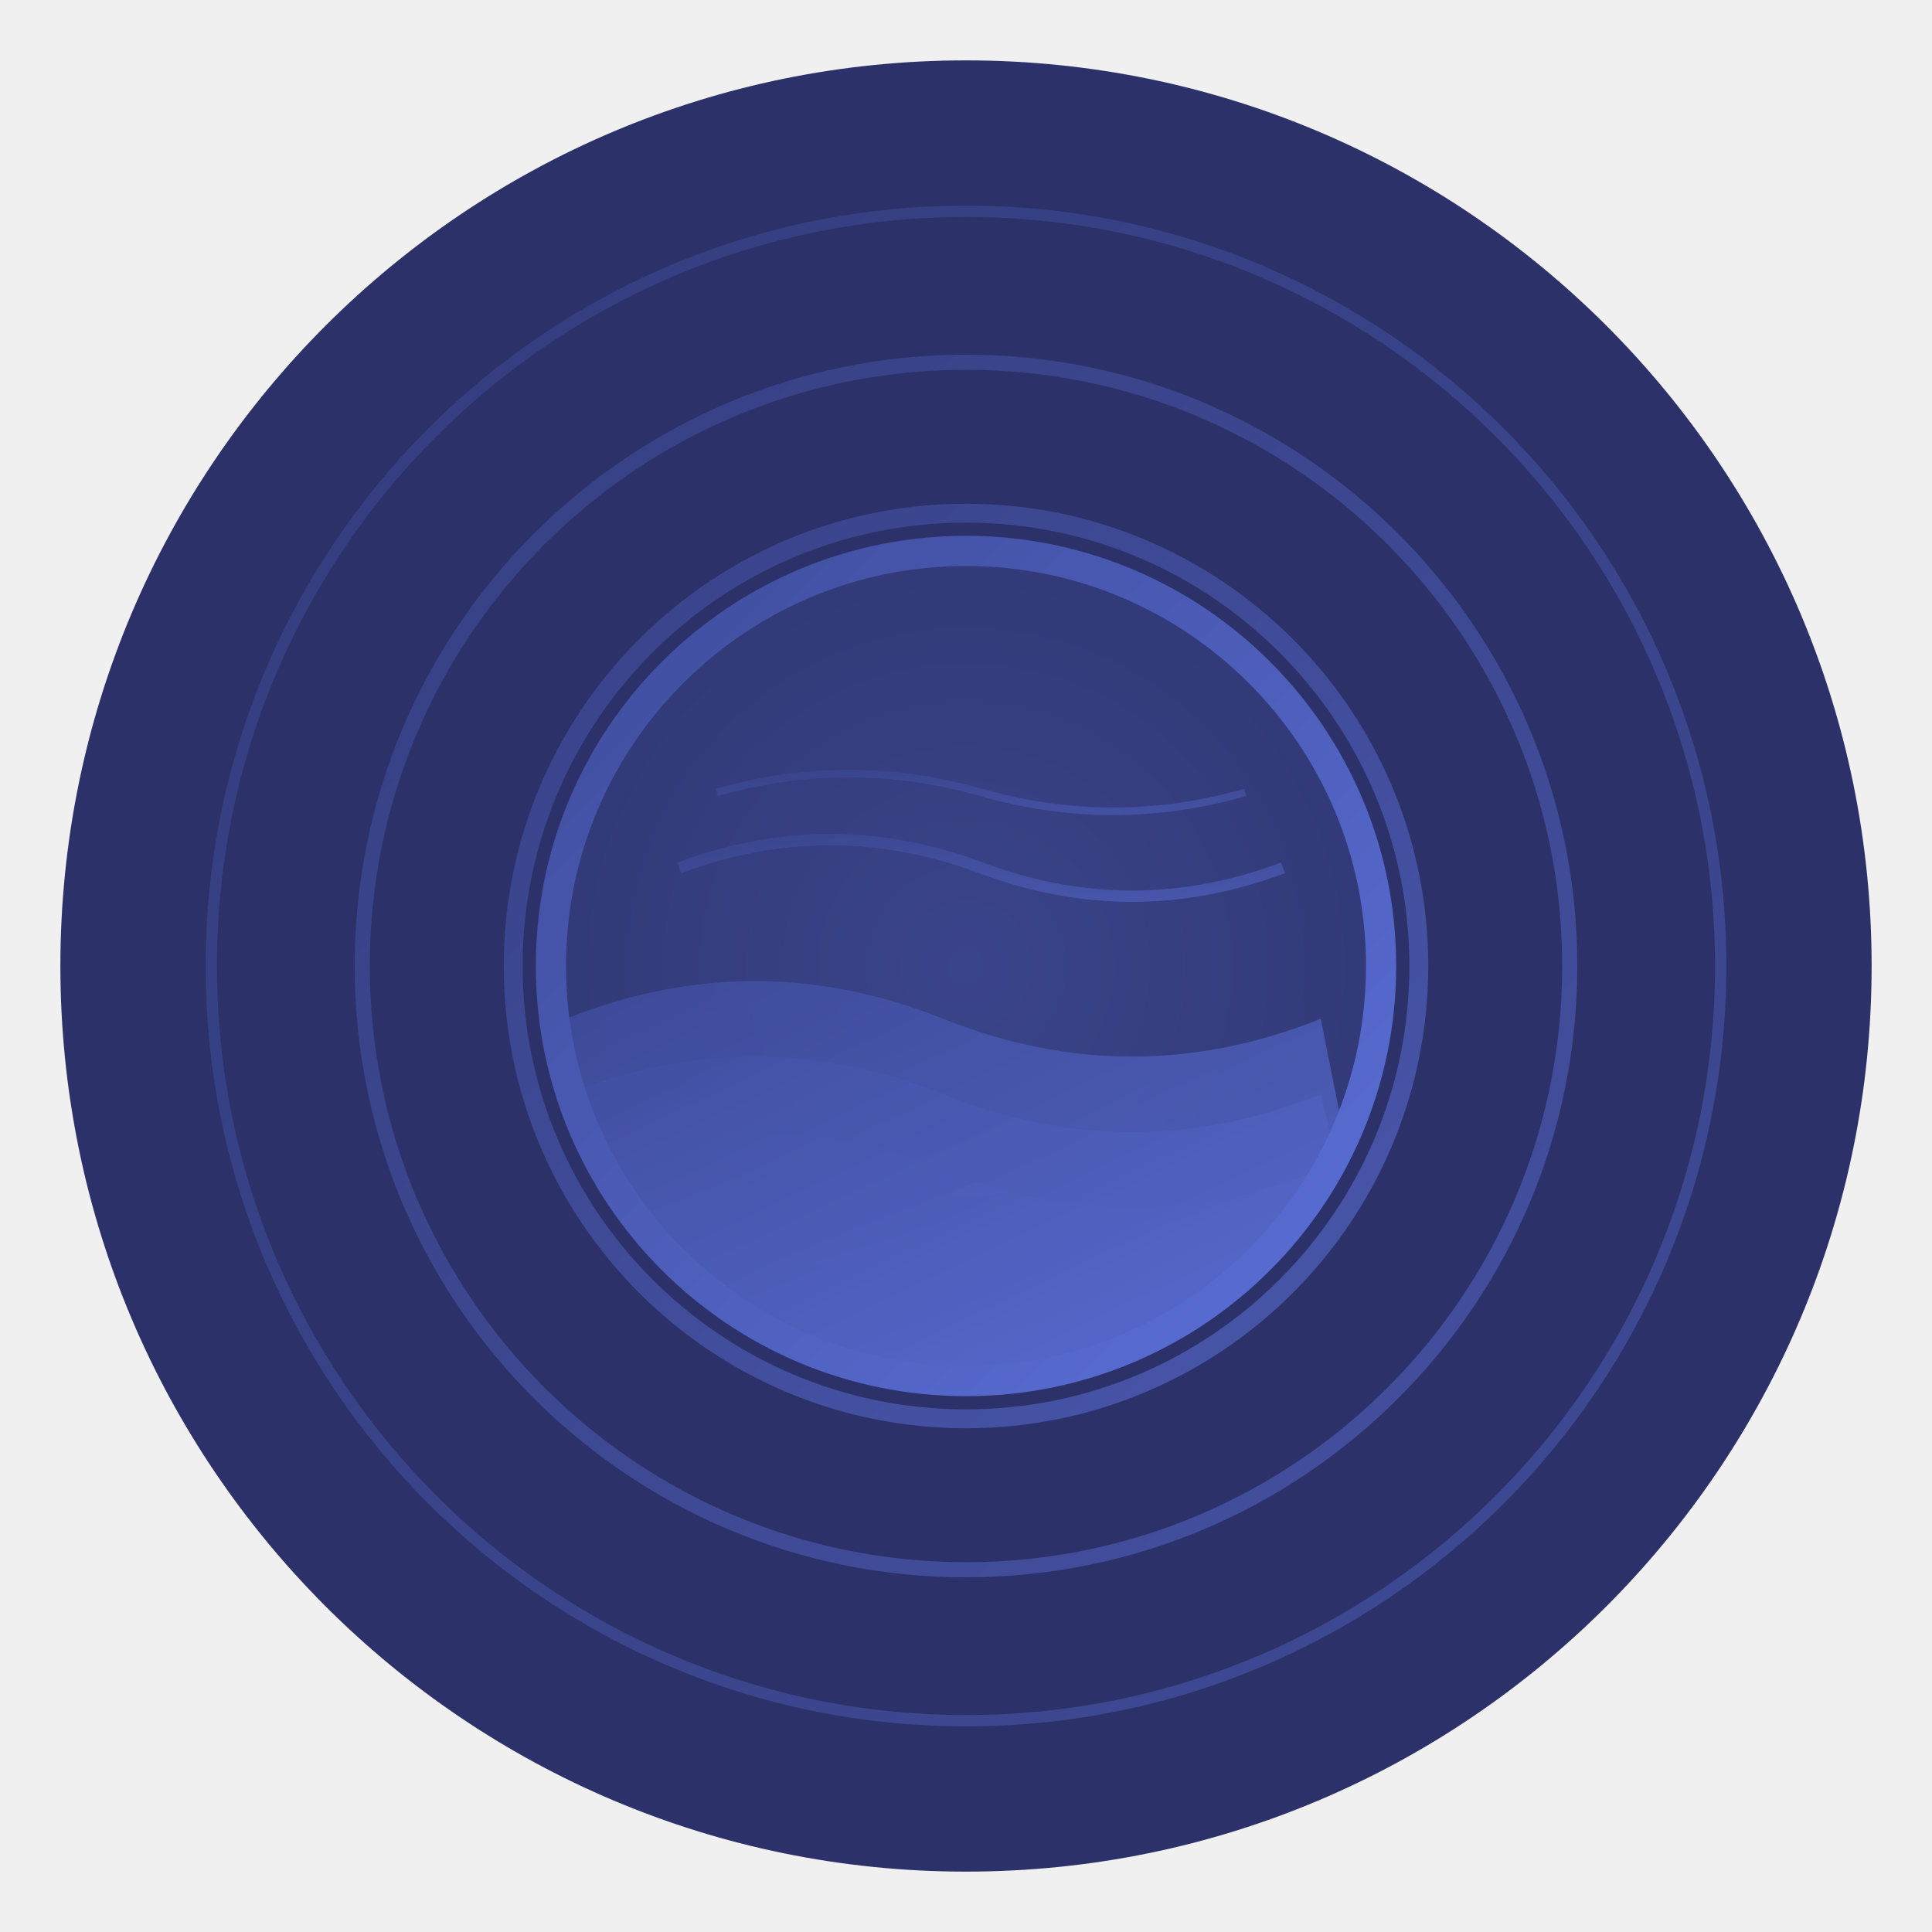
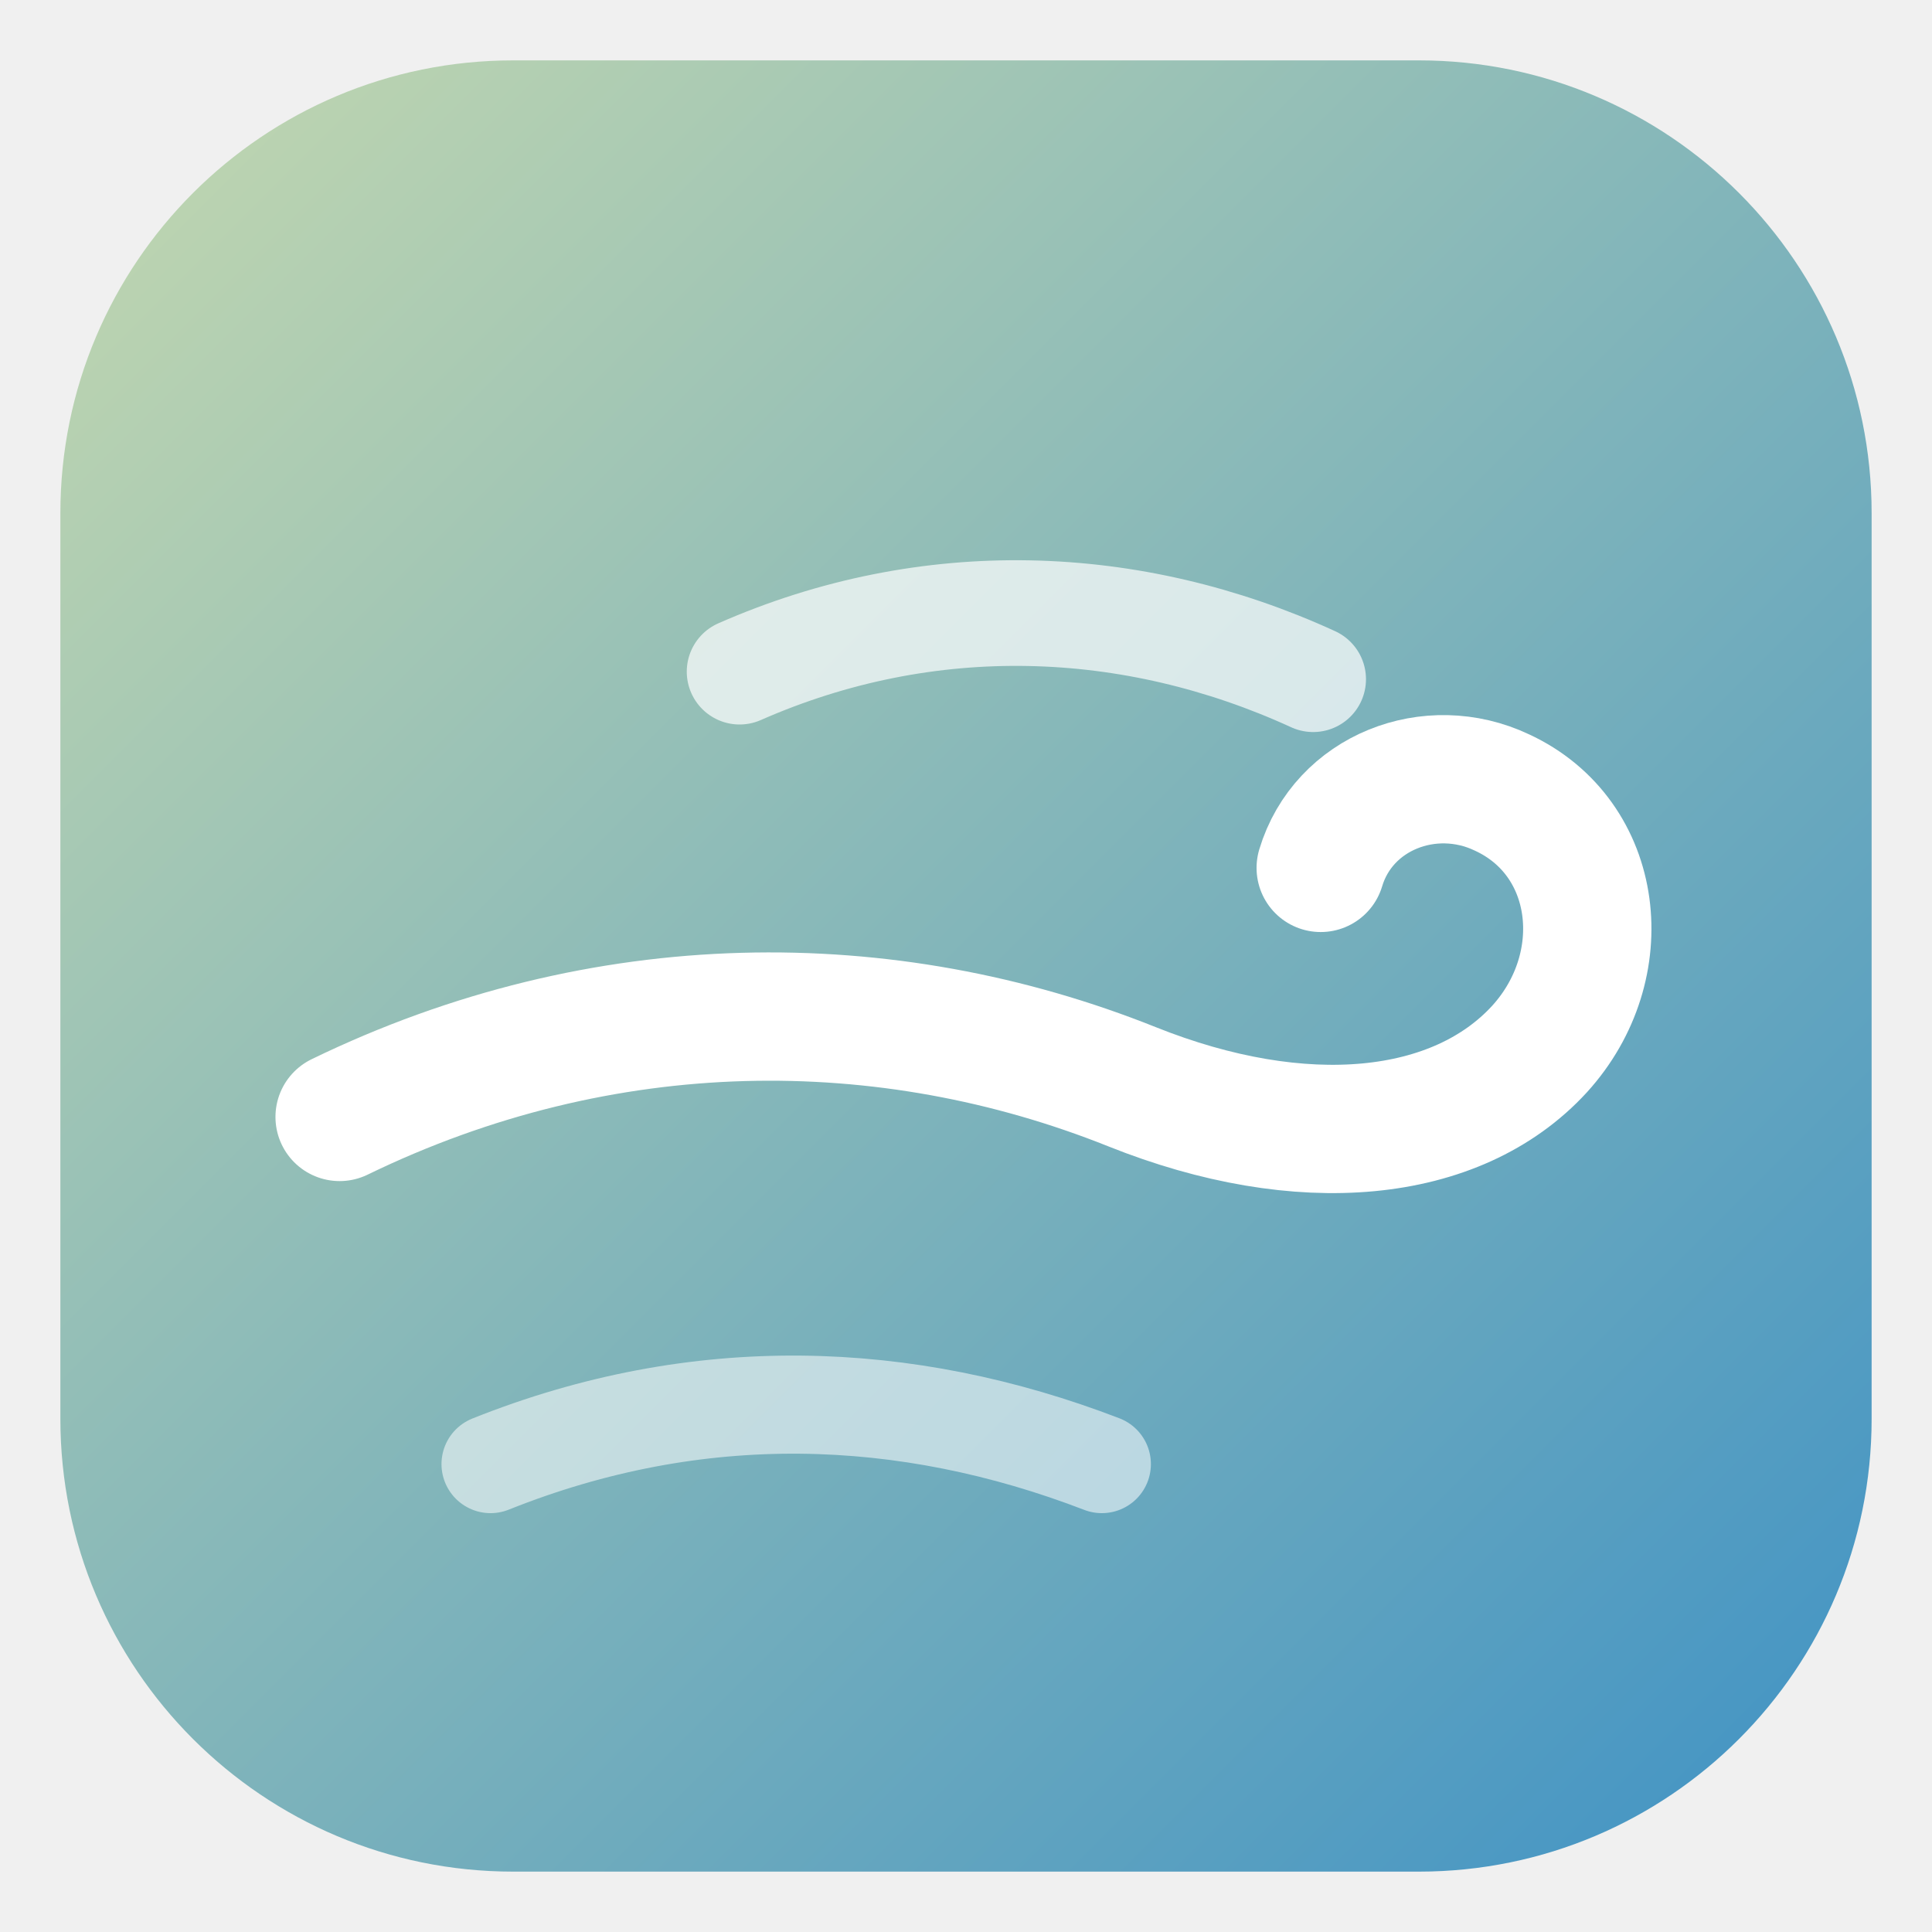
<svg xmlns="http://www.w3.org/2000/svg" width="512" height="512" viewBox="0 0 512 512" fill="none">
  <defs>
-     <linearGradient id="waveGradient" x1="0%" y1="0%" x2="100%" y2="100%">
-       <stop offset="0%" stop-color="#3F4C9C" />
-       <stop offset="100%" stop-color="#5B6FD8" />
+     <linearGradient id="bgGradient" x1="0%" y1="0%" x2="100%" y2="100%">
+       <stop offset="0%" stop-color="#C4D8AF" />
+       <stop offset="100%" stop-color="#3F92C5" />
    </linearGradient>
-     <radialGradient id="centerGradient" cx="50%" cy="50%" r="50%">
-       <stop offset="0%" stop-color="#5B6FD8" />
-       <stop offset="100%" stop-color="#3F4C9C" />
-     </radialGradient>
  </defs>
-   <circle cx="256" cy="256" r="240" fill="#2C3269" />
-   <circle cx="256" cy="256" r="200" fill="none" stroke="url(#waveGradient)" stroke-width="3" opacity="0.4" />
-   <circle cx="256" cy="256" r="160" fill="none" stroke="url(#waveGradient)" stroke-width="4" opacity="0.5" />
-   <circle cx="256" cy="256" r="120" fill="none" stroke="url(#waveGradient)" stroke-width="5" opacity="0.6" />
-   <g>
-     <clipPath id="circleClip">
-       <circle cx="256" cy="256" r="110" />
-     </clipPath>
-     <g clip-path="url(#circleClip)">
-       <circle cx="256" cy="256" r="110" fill="url(#centerGradient)" opacity="0.3" />
-       <path d="M 150 310 Q 200 290 250 310 T 350 310 L 370 370 L 140 370 Z" fill="url(#waveGradient)" opacity="0.6" />
-       <path d="M 150 290 Q 200 270 250 290 T 350 290 L 370 370 L 140 370 Z" fill="url(#waveGradient)" opacity="0.7" />
-       <path d="M 150 270 Q 200 250 250 270 T 350 270 L 370 370 L 140 370 Z" fill="url(#waveGradient)" opacity="0.8" />
-       <path d="M 180 230 Q 220 215 260 230 T 340 230" fill="none" stroke="url(#waveGradient)" stroke-width="3" opacity="0.5" />
-       <path d="M 190 210 Q 225 200 260 210 T 330 210" fill="none" stroke="url(#waveGradient)" stroke-width="2" opacity="0.4" />
-     </g>
-     <circle cx="256" cy="256" r="110" fill="none" stroke="url(#waveGradient)" stroke-width="8" />
+   <rect x="16" y="16" width="480" height="480" rx="120" fill="url(#bgGradient)" />
+   <g stroke="#FFFFFF" stroke-linecap="round" fill="none">
+     <path d="M 196 178 C 246 156 300 158 348 180" stroke-width="28" opacity="0.7" />
+     <path d="M 90 296 C 160 262 235 262 300 288              C 345 306 386 302 408 278              C 428 256 424 222 398 210              C 379 201 356 210 350 230" stroke-width="34" />
+     <path d="M 130 388 C 185 366 240 368 292 388" stroke-width="26" opacity="0.55" />
  </g>
</svg>
